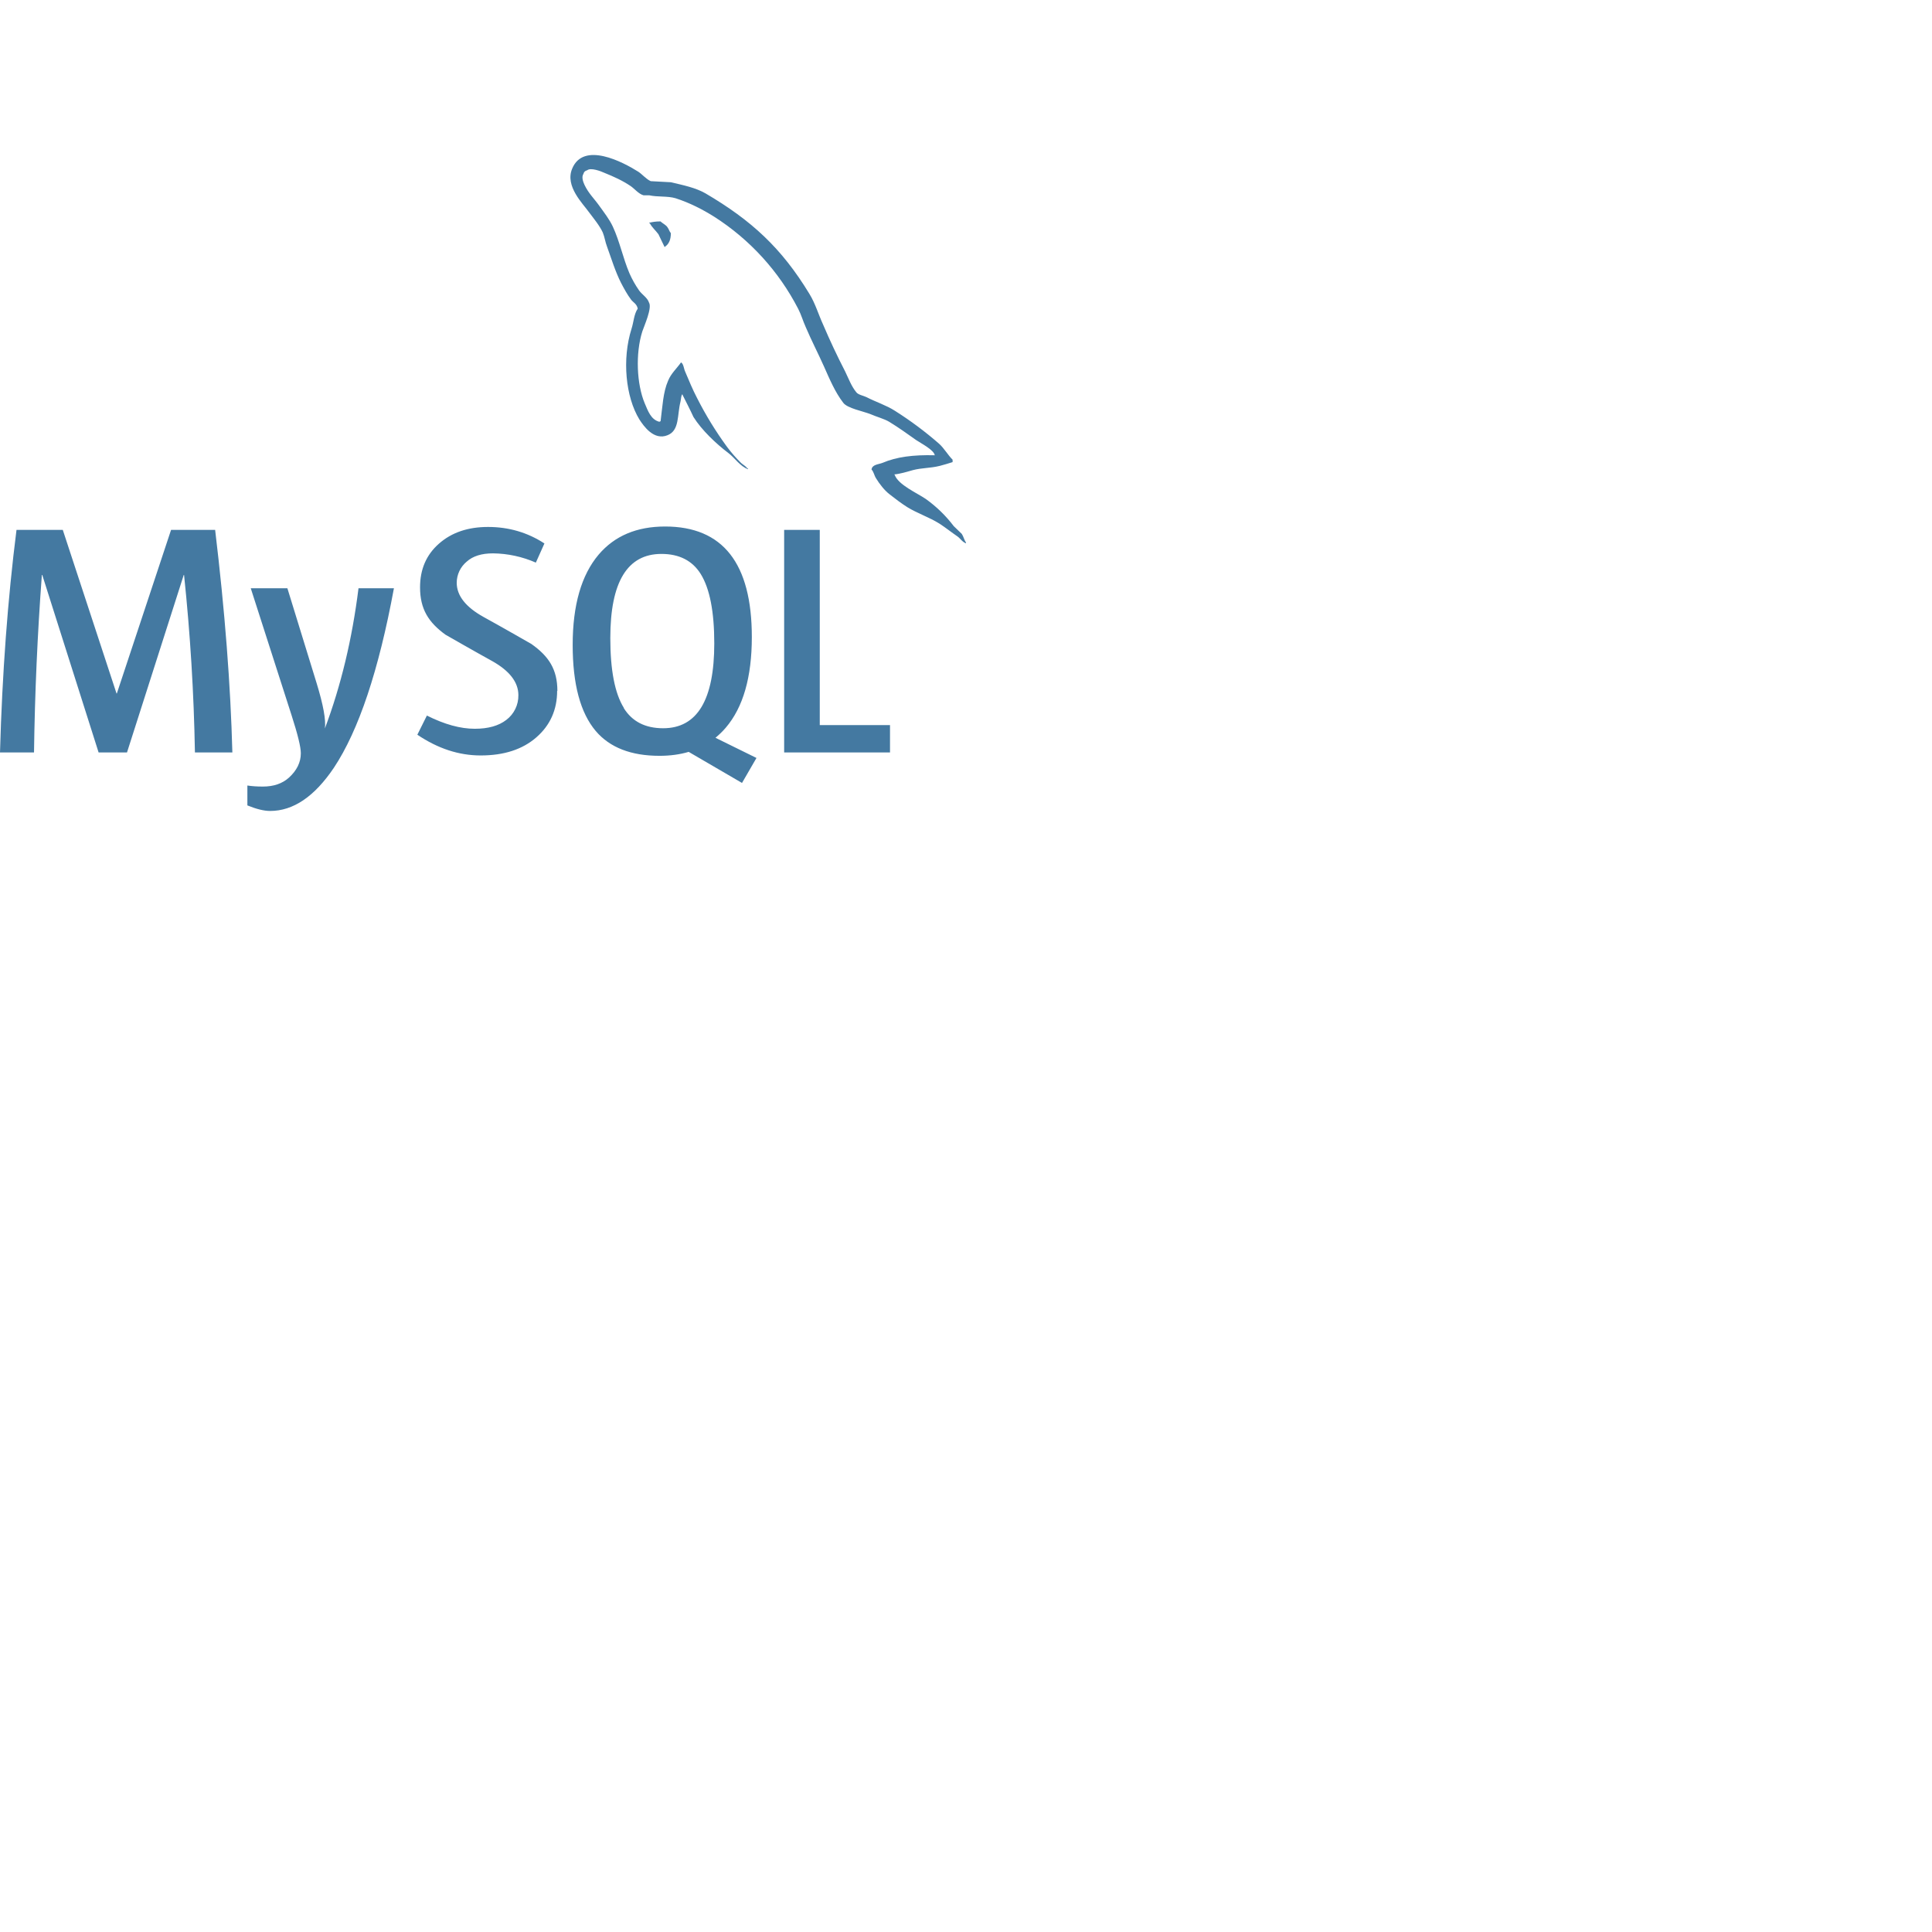
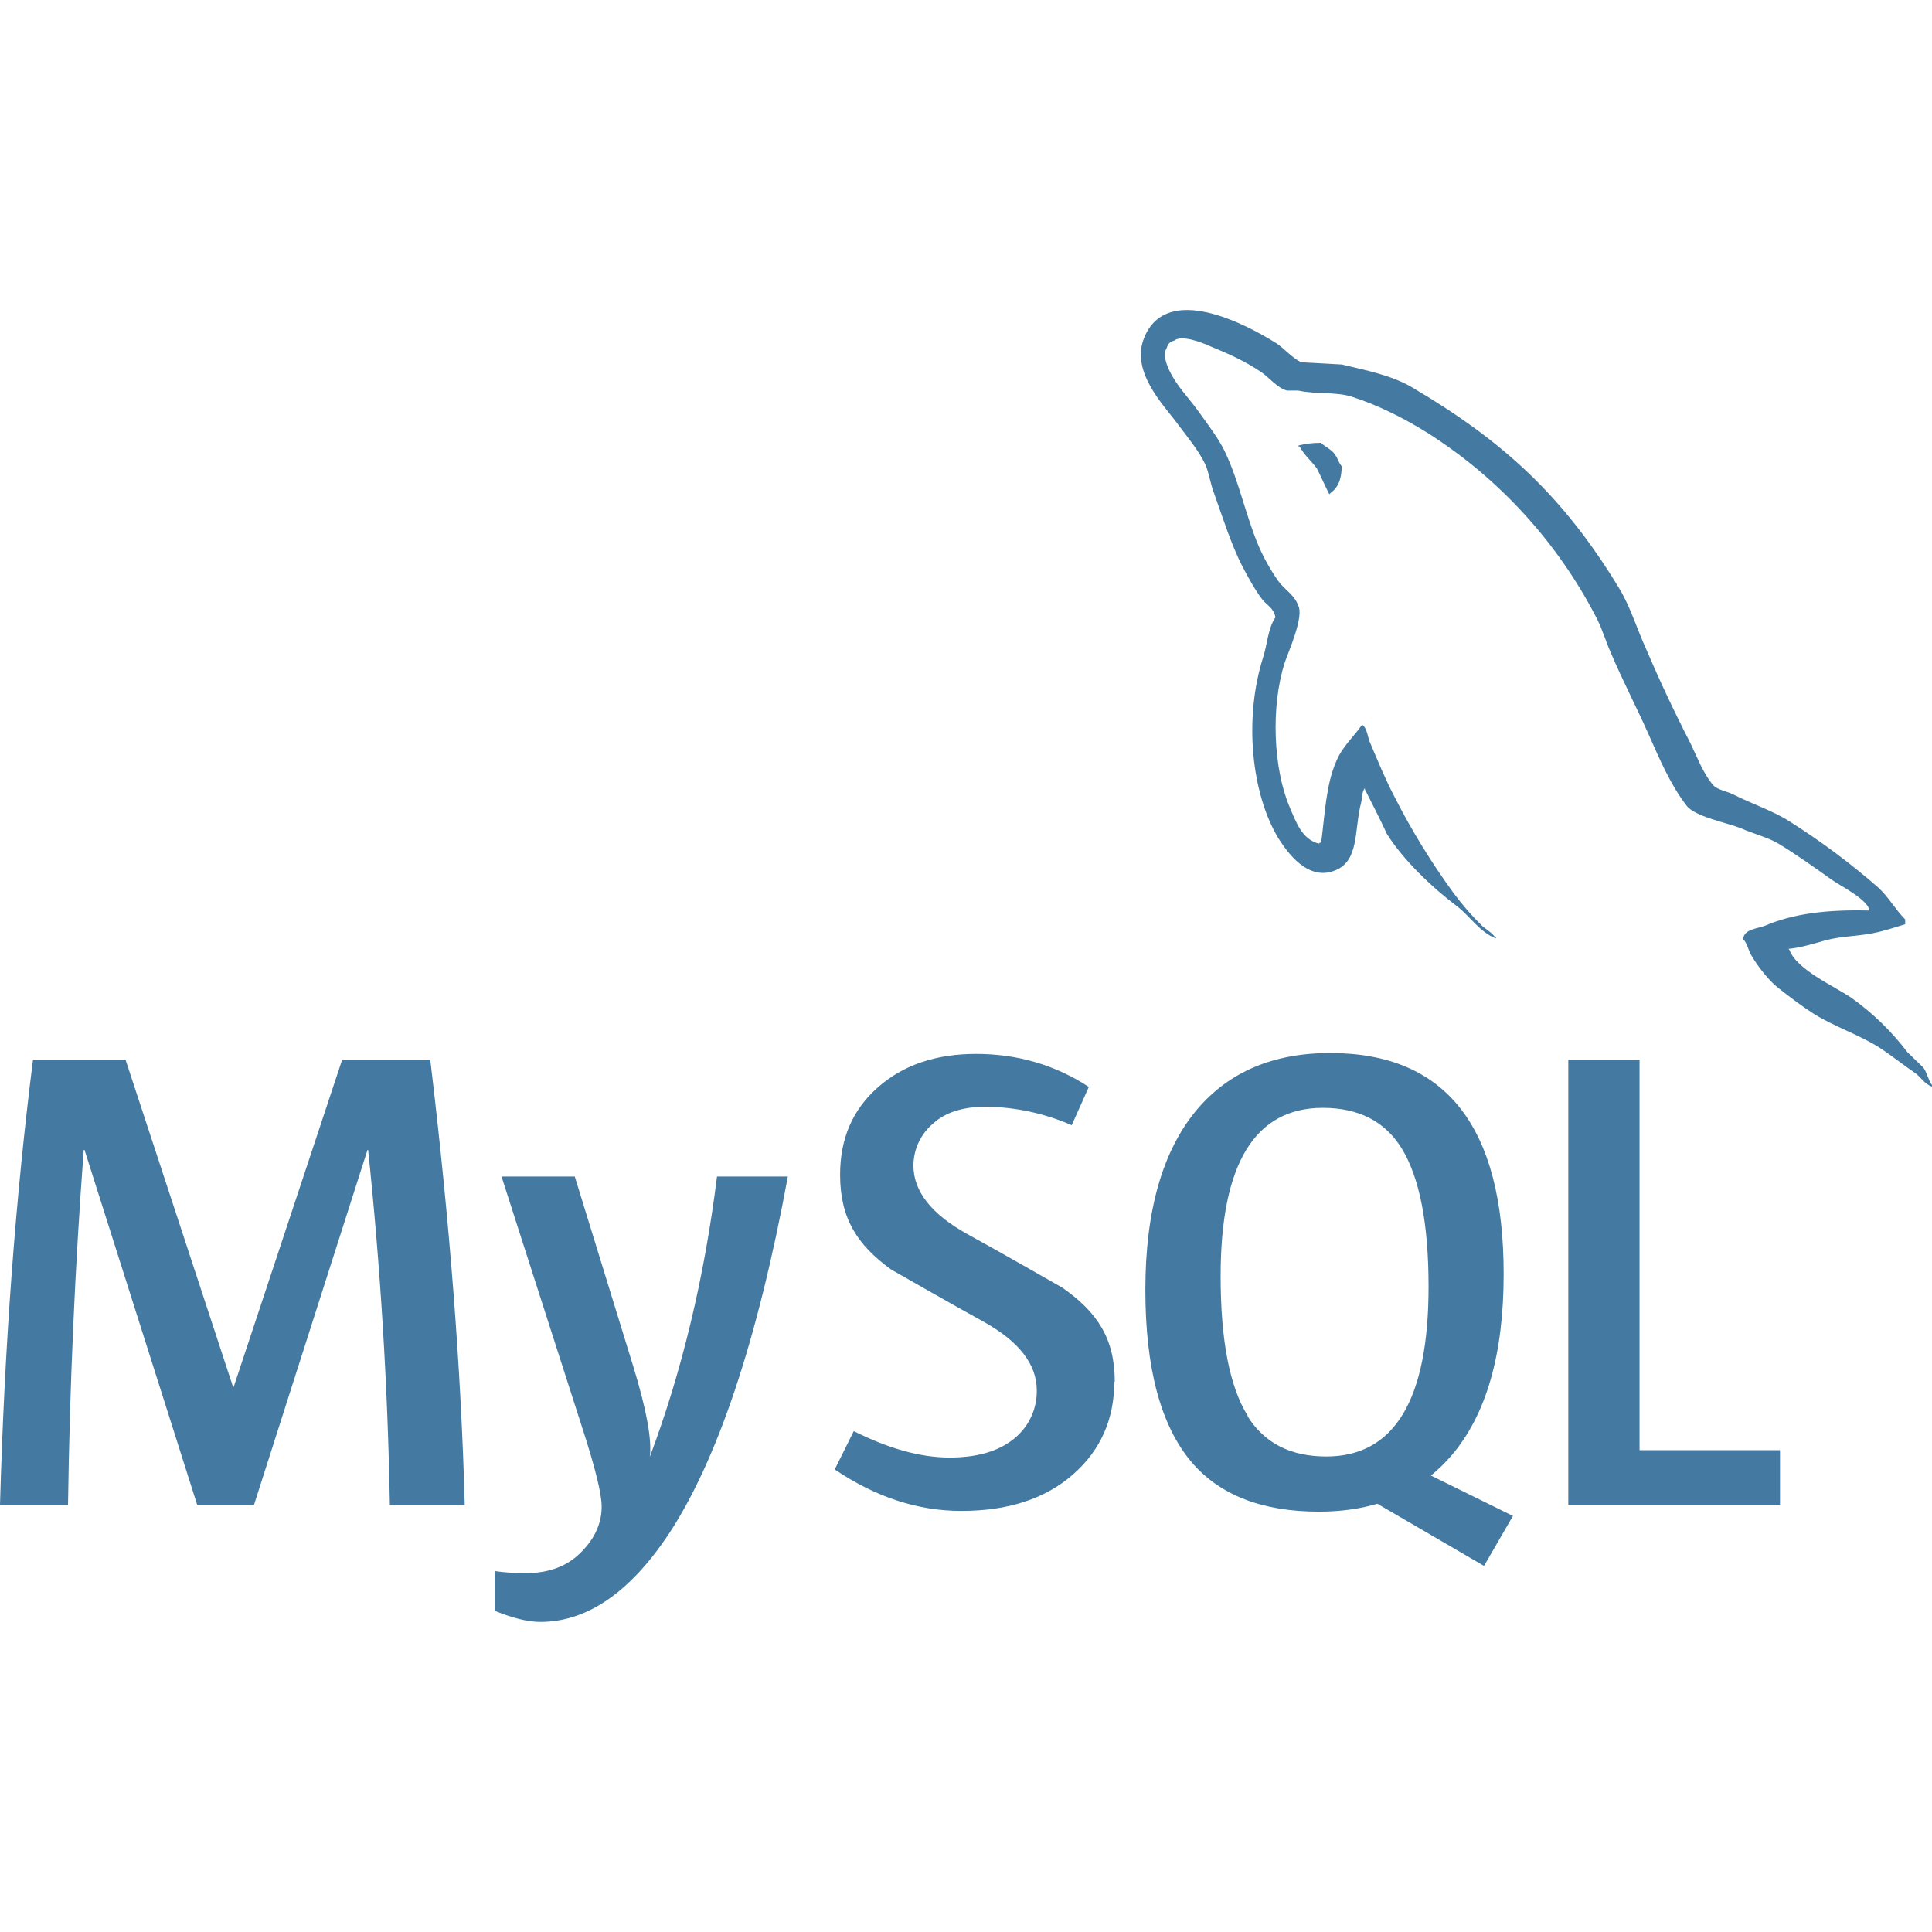
- <svg xmlns="http://www.w3.org/2000/svg" fill="#4479A1" role="img" viewBox="0 0 48 48" width="96px" height="96px">
+ <svg xmlns="http://www.w3.org/2000/svg" fill="#4479A1" role="img" viewBox="0 0 24 24" width="96px" height="96px">
  <path d="M16.405 5.501c-.115 0-.193.014-.274.033v.013h.014c.054.104.146.18.214.273.054.107.1.214.154.32l.014-.015c.094-.066.14-.172.14-.333-.04-.047-.046-.094-.08-.14-.04-.067-.126-.1-.18-.153zM5.77 18.695h-.927a50.854 50.854 0 00-.27-4.41h-.008l-1.41 4.41H2.45l-1.4-4.41h-.01a72.892 72.892 0 00-.195 4.41H0c.055-1.966.192-3.81.41-5.53h1.15l1.335 4.064h.008l1.347-4.064h1.095c.242 2.015.384 3.86.428 5.53zm4.017-4.08c-.378 2.045-.876 3.533-1.492 4.46-.482.716-1.01 1.073-1.583 1.073-.153 0-.34-.046-.566-.138v-.494c.11.017.24.026.386.026.268 0 .483-.075.647-.222.197-.18.295-.382.295-.605 0-.155-.077-.47-.23-.944L6.23 14.615h.91l.727 2.36c.164.536.233.91.205 1.123.4-1.064.678-2.227.835-3.483zm12.325 4.08h-2.63v-5.53h.885v4.85h1.745zm-3.32.135l-1.016-.5c.09-.076.177-.158.255-.25.433-.506.648-1.258.648-2.253 0-1.83-.718-2.746-2.155-2.746-.704 0-1.254.232-1.65.697-.43.508-.646 1.256-.646 2.245 0 .972.19 1.686.574 2.14.35.41.877.615 1.583.615.264 0 .506-.033.725-.098l1.325.772.36-.622zM15.5 17.588c-.225-.36-.337-.94-.337-1.736 0-1.393.424-2.09 1.27-2.09.443 0 .77.167.977.5.224.362.336.936.336 1.723 0 1.404-.424 2.108-1.27 2.108-.445 0-.77-.167-.978-.5zm-1.658-.425c0 .47-.172.856-.516 1.156-.344.3-.803.45-1.384.45-.543 0-1.064-.172-1.573-.515l.237-.476c.438.22.833.328 1.19.328.332 0 .593-.073.783-.22a.754.754 0 00.3-.615c0-.33-.23-.61-.648-.845-.388-.213-1.163-.657-1.163-.657-.422-.307-.632-.636-.632-1.177 0-.45.157-.81.47-1.085.315-.278.72-.415 1.22-.415.512 0 .98.136 1.4.41l-.213.476a2.726 2.726 0 00-1.064-.23c-.283 0-.502.068-.654.206a.685.685 0 00-.248.524c0 .328.234.61.666.85.393.215 1.187.67 1.187.67.433.305.648.63.648 1.168zm9.382-5.852c-.535-.014-.95.04-1.297.188-.1.04-.26.04-.274.167.055.053.063.14.11.214.08.134.218.313.346.407.14.11.28.216.427.31.26.16.555.255.81.416.145.094.293.213.44.313.073.05.12.14.214.172v-.02c-.046-.06-.06-.147-.105-.214-.067-.067-.134-.127-.2-.193a3.223 3.223 0 00-.695-.675c-.214-.146-.682-.35-.77-.595l-.013-.014c.146-.013.32-.066.46-.106.227-.06.435-.047.67-.106.106-.027.213-.06.32-.094v-.06c-.12-.12-.21-.283-.334-.395a8.867 8.867 0 00-1.104-.823c-.21-.134-.476-.22-.697-.334-.08-.04-.214-.06-.26-.127-.12-.146-.19-.34-.275-.514a17.69 17.69 0 01-.547-1.163c-.12-.262-.193-.523-.34-.763-.69-1.137-1.437-1.826-2.586-2.5-.247-.14-.543-.2-.856-.274-.167-.008-.334-.02-.5-.027-.11-.047-.216-.174-.31-.235-.38-.24-1.364-.76-1.644-.072-.18.434.267.862.422 1.082.115.153.26.328.34.5.047.116.06.235.107.356.106.294.207.622.347.897.073.14.153.287.247.413.054.073.146.107.167.227-.094.136-.1.334-.154.5-.24.757-.146 1.693.194 2.25.107.166.362.534.703.393.3-.12.234-.5.32-.835.02-.08.007-.133.048-.187v.015c.094.188.188.367.274.555.206.328.566.668.867.895.16.12.287.328.487.402v-.02h-.015c-.043-.058-.1-.086-.154-.133a3.445 3.445 0 01-.35-.4 8.76 8.76 0 01-.747-1.218c-.11-.21-.202-.436-.29-.643-.04-.08-.04-.2-.107-.24-.1.146-.247.273-.32.453-.127.288-.14.642-.188 1.01-.027.007-.014 0-.027.014-.214-.052-.287-.274-.367-.46-.2-.475-.233-1.238-.06-1.785.047-.14.247-.582.167-.716-.042-.127-.174-.2-.247-.303a2.478 2.478 0 01-.24-.427c-.16-.374-.24-.788-.414-1.162-.08-.173-.22-.354-.334-.513-.127-.18-.267-.307-.368-.52-.033-.073-.08-.194-.027-.274.014-.054.042-.075.094-.09.088-.072.335.022.422.062.247.1.455.194.662.334.094.066.195.193.315.226h.14c.214.047.455.014.655.073.355.114.675.28.962.46a5.953 5.953 0 012.085 2.286c.08.154.115.295.188.455.14.33.313.663.455.982.14.315.275.636.476.897.1.14.502.213.682.286.133.06.34.115.46.188.23.14.454.3.67.454.11.076.443.243.463.378z" />
</svg>
